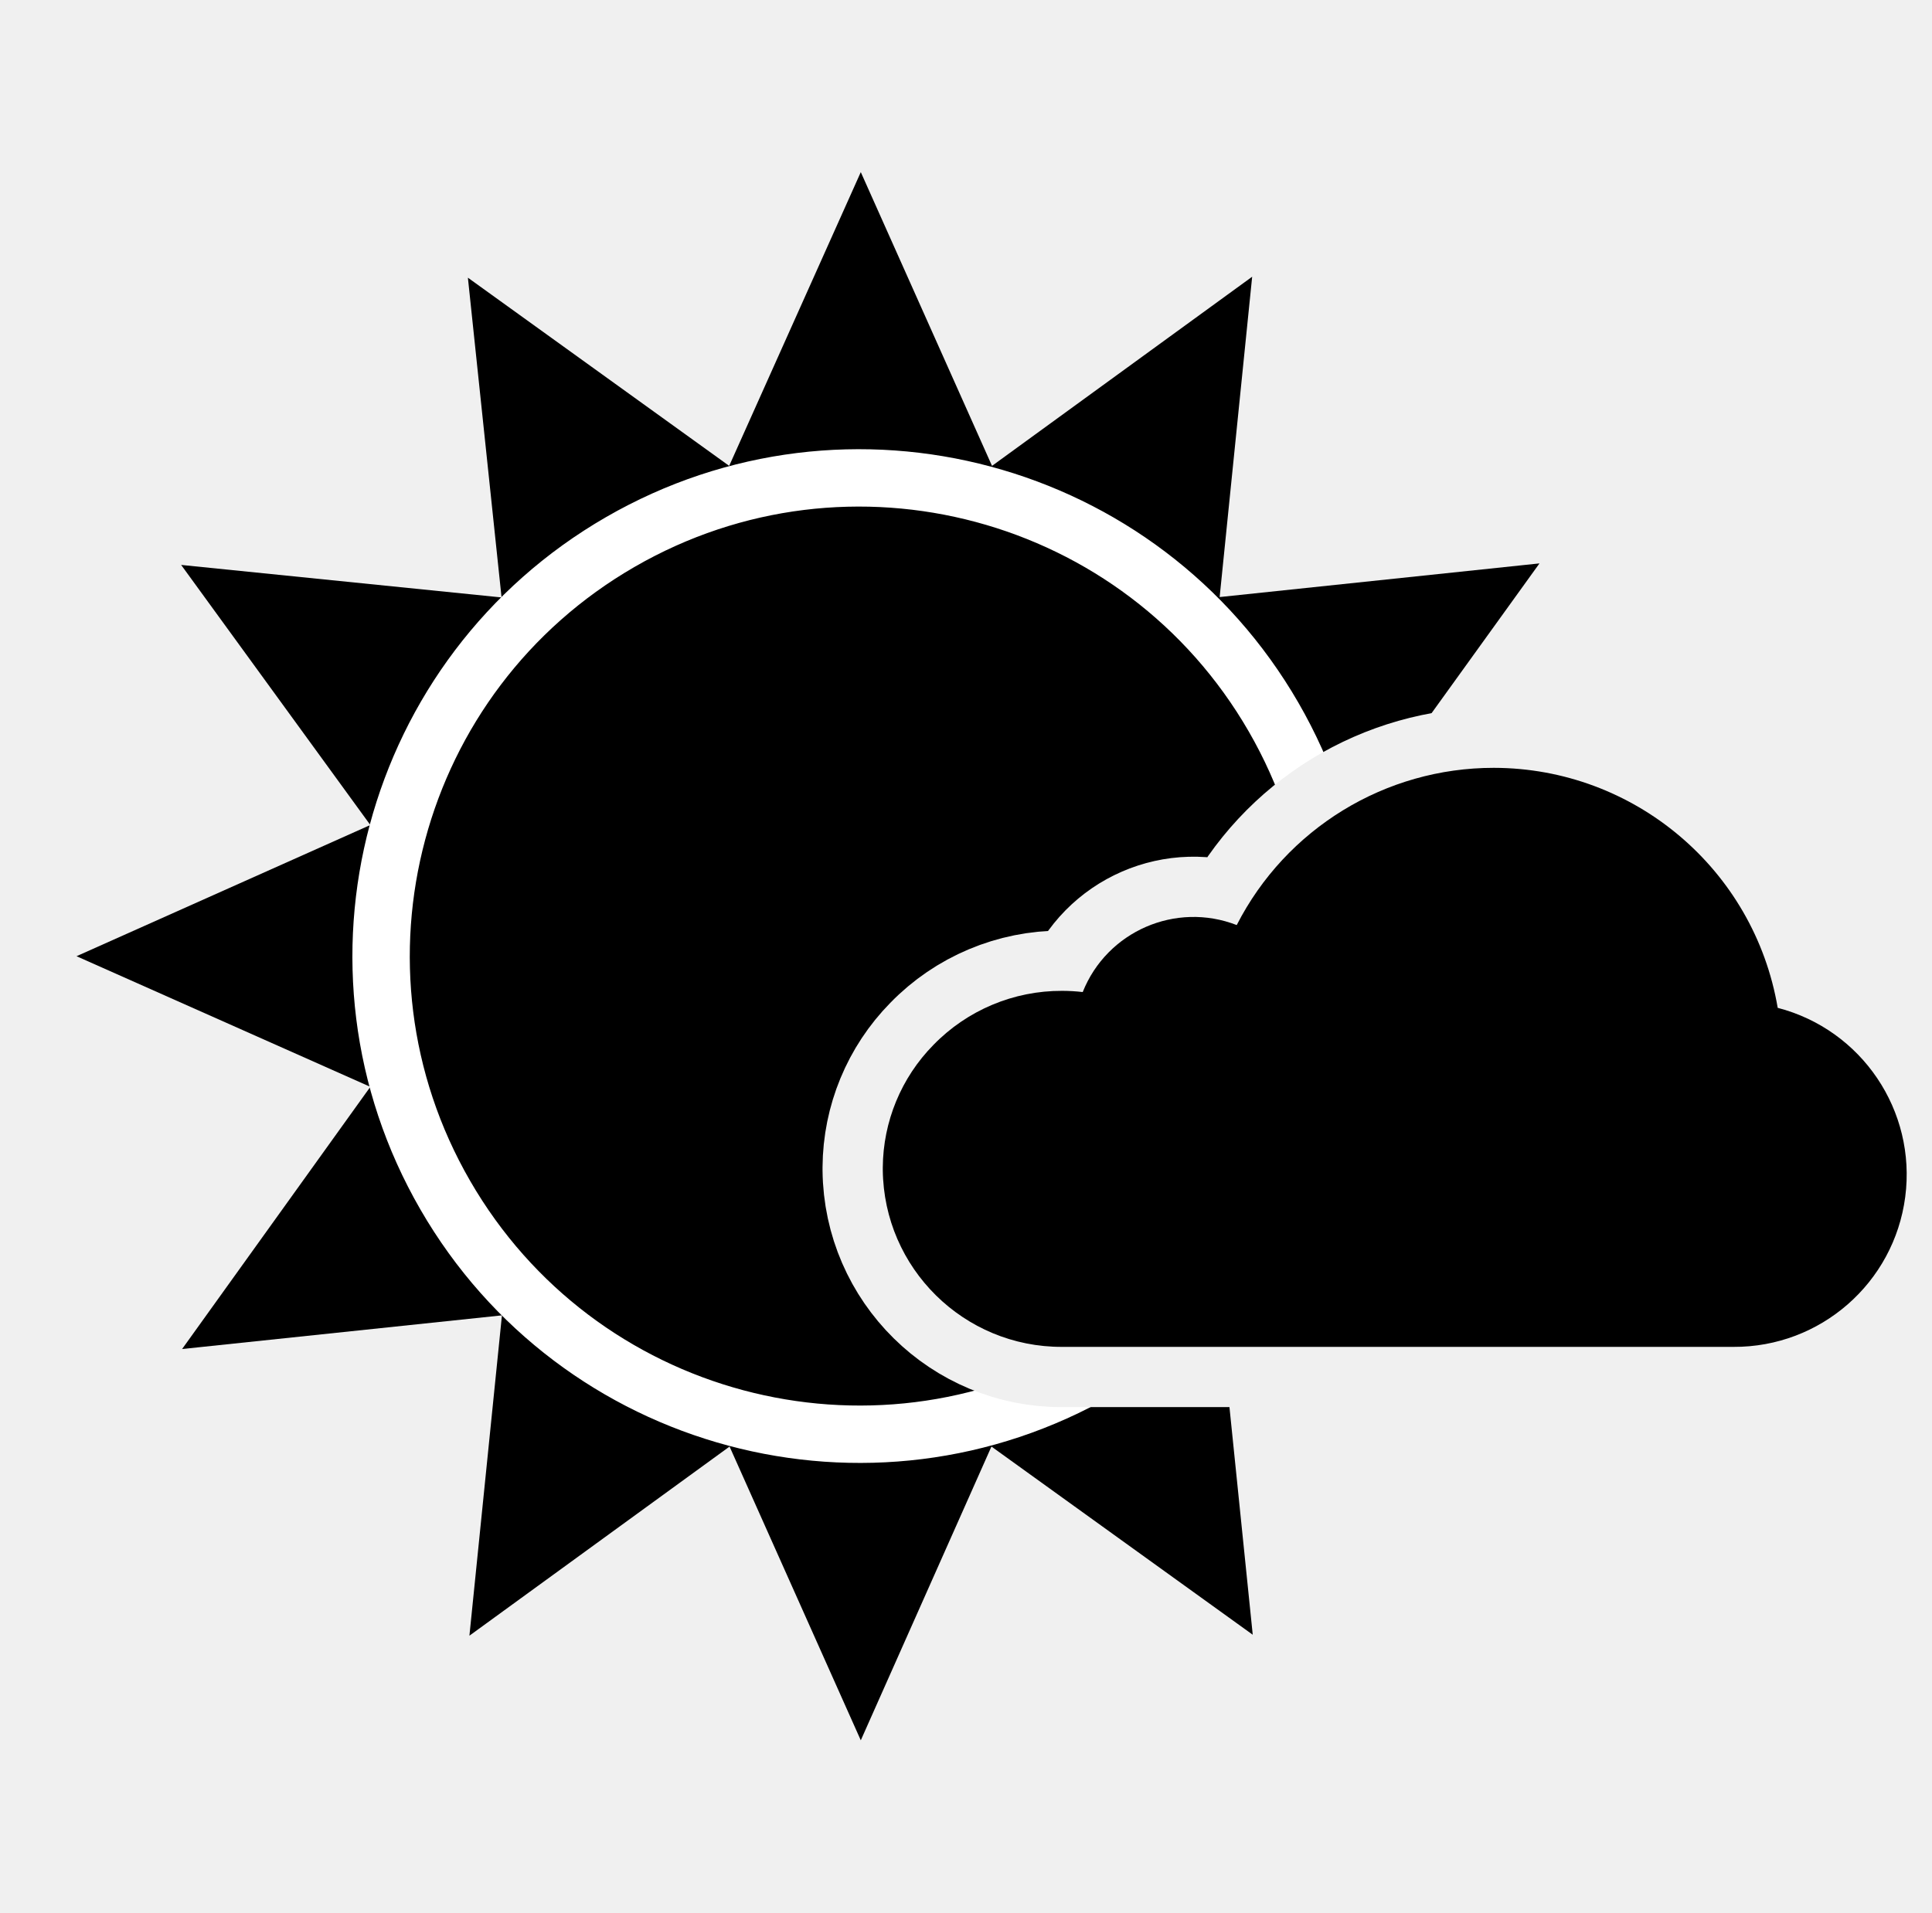
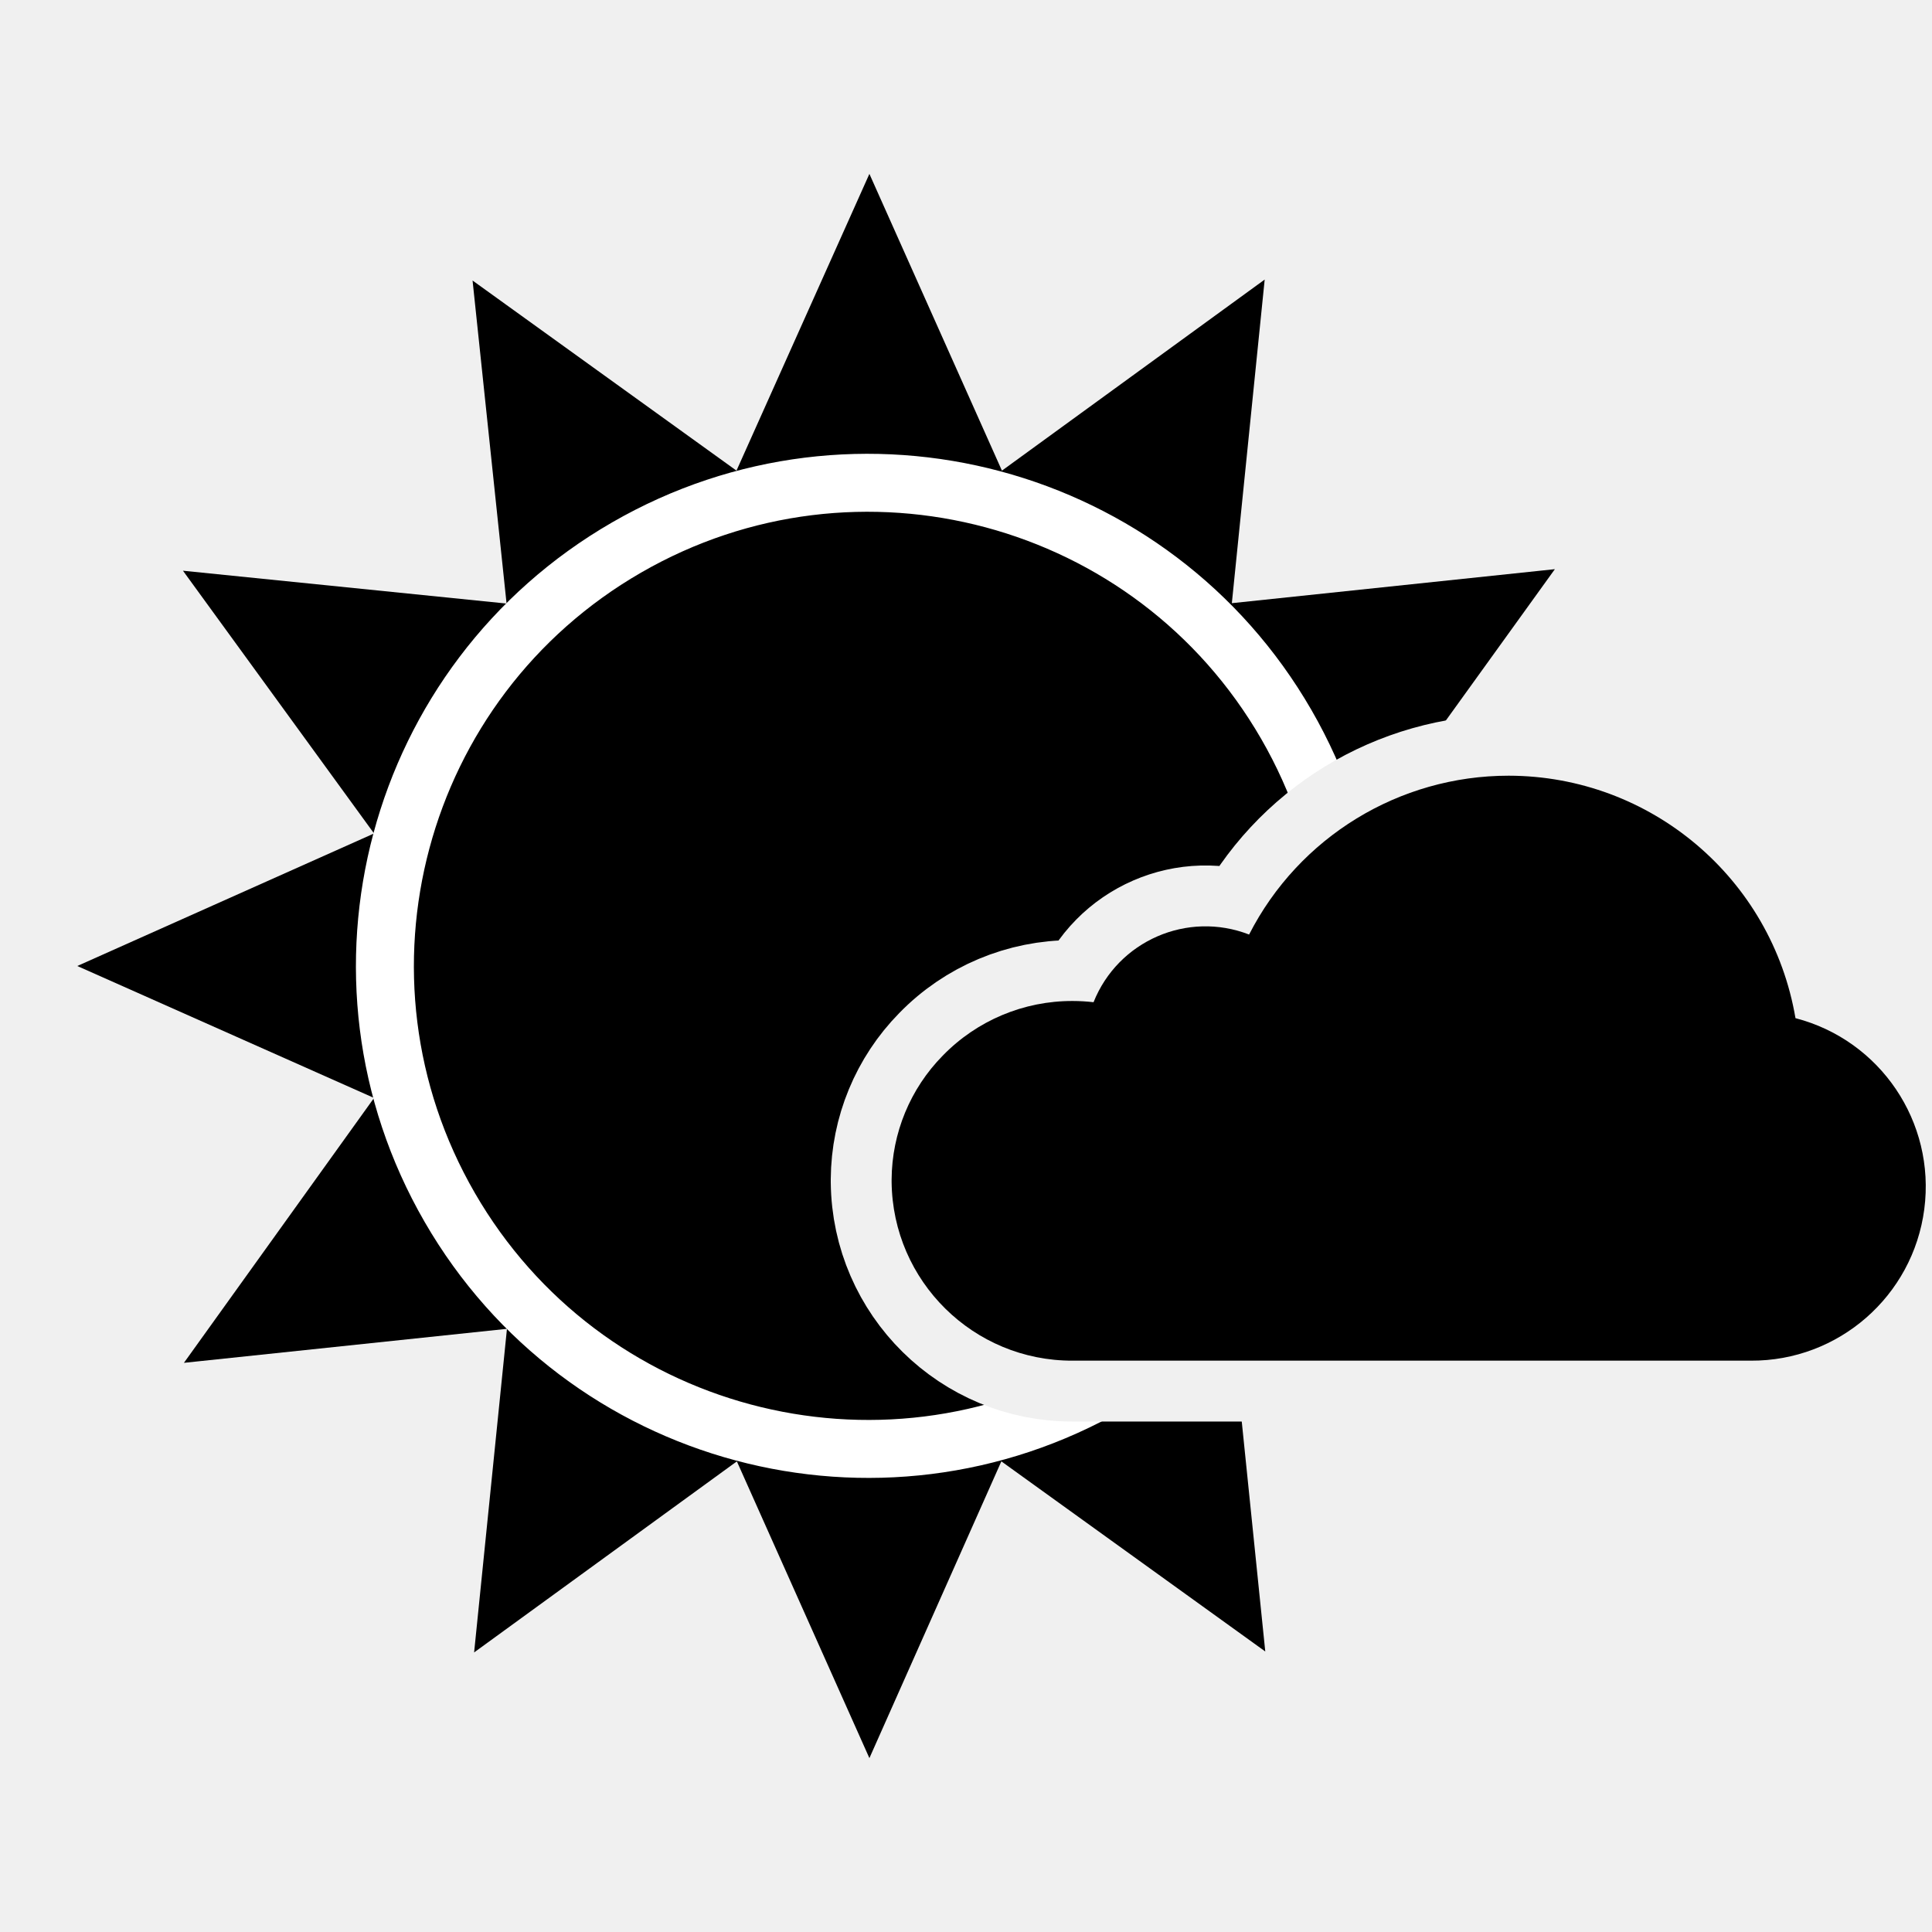
- <svg xmlns="http://www.w3.org/2000/svg" xmlns:xlink="http://www.w3.org/1999/xlink" x="0" y="0" viewBox="0 0 101 100">
+ <svg xmlns="http://www.w3.org/2000/svg" xmlns:xlink="http://www.w3.org/1999/xlink" x="0" y="0" viewBox="0 0 100 100">
  <symbol id="cloud">
    <path fill="black" d="M55.7,5A23.94,23.94,0,0,0,34.37,18.05a9.9,9.9,0,0,0-12.78,5.56,15,15,0,0,0-1.71-.1A14.81,14.81,0,0,0,9.2,28,14.63,14.63,0,0,0,5,38.17v.21A14.83,14.83,0,0,0,19.88,53.06H75.59a14.3,14.3,0,0,0,3.67-28.14A23.93,23.93,0,0,0,55.7,5Z" />
  </symbol>
  <symbol id="sun">
    <path class="sun-glow" d="M66.64,47.86,82,41,66.64,34.12l9.84-13.66L59.76,22.22,61.46,5.47l-13.6,9.89L41,0,34.12,15.36,20.46,5.52l1.76,16.72L5.47,20.54l9.89,13.6L0,41l15.36,6.83L5.52,61.54l16.72-1.76L20.54,76.53l13.6-9.89L41,82l6.83-15.36,13.66,9.84L59.78,59.76l16.75,1.69Z" />
    <path class="sun-outer" stroke="white" stroke-width="3" d="M19.28,53.5a25,25,0,1,0,9.15-34.16A25,25,0,0,0,19.28,53.5Z" />
  </symbol>
  <defs>
    <mask id="cloud_43_37_063_063_5">
      <rect x="0" y="0" width="101" height="100" fill="white" />
      <use xlink:href="#cloud" fill="black" stroke="black" stroke-linejoin="round" stroke-width="10" x="0" y="0" width="101" height="100" transform="translate(43,37) scale(0.63,0.63)" />
    </mask>
  </defs>
  <symbol id="s02d">
    <g mask="url(#cloud_43_37_063_063_5)">
      <use xlink:href="#sun" x="0" y="0" width="101" height="100" transform="translate(4,9) scale(1,1)" />
    </g>
    <use xlink:href="#cloud" fill="#dddddd" x="0" y="0" width="101" height="100" transform="translate(43,37) scale(0.63,0.63)" />
  </symbol>
-   <use xlink:href="#s02d" x="0" y="0" width="101" height="100" />
+   <use xlink:href="#s02d" x="0" y="0" width="100" height="100" />
</svg>
